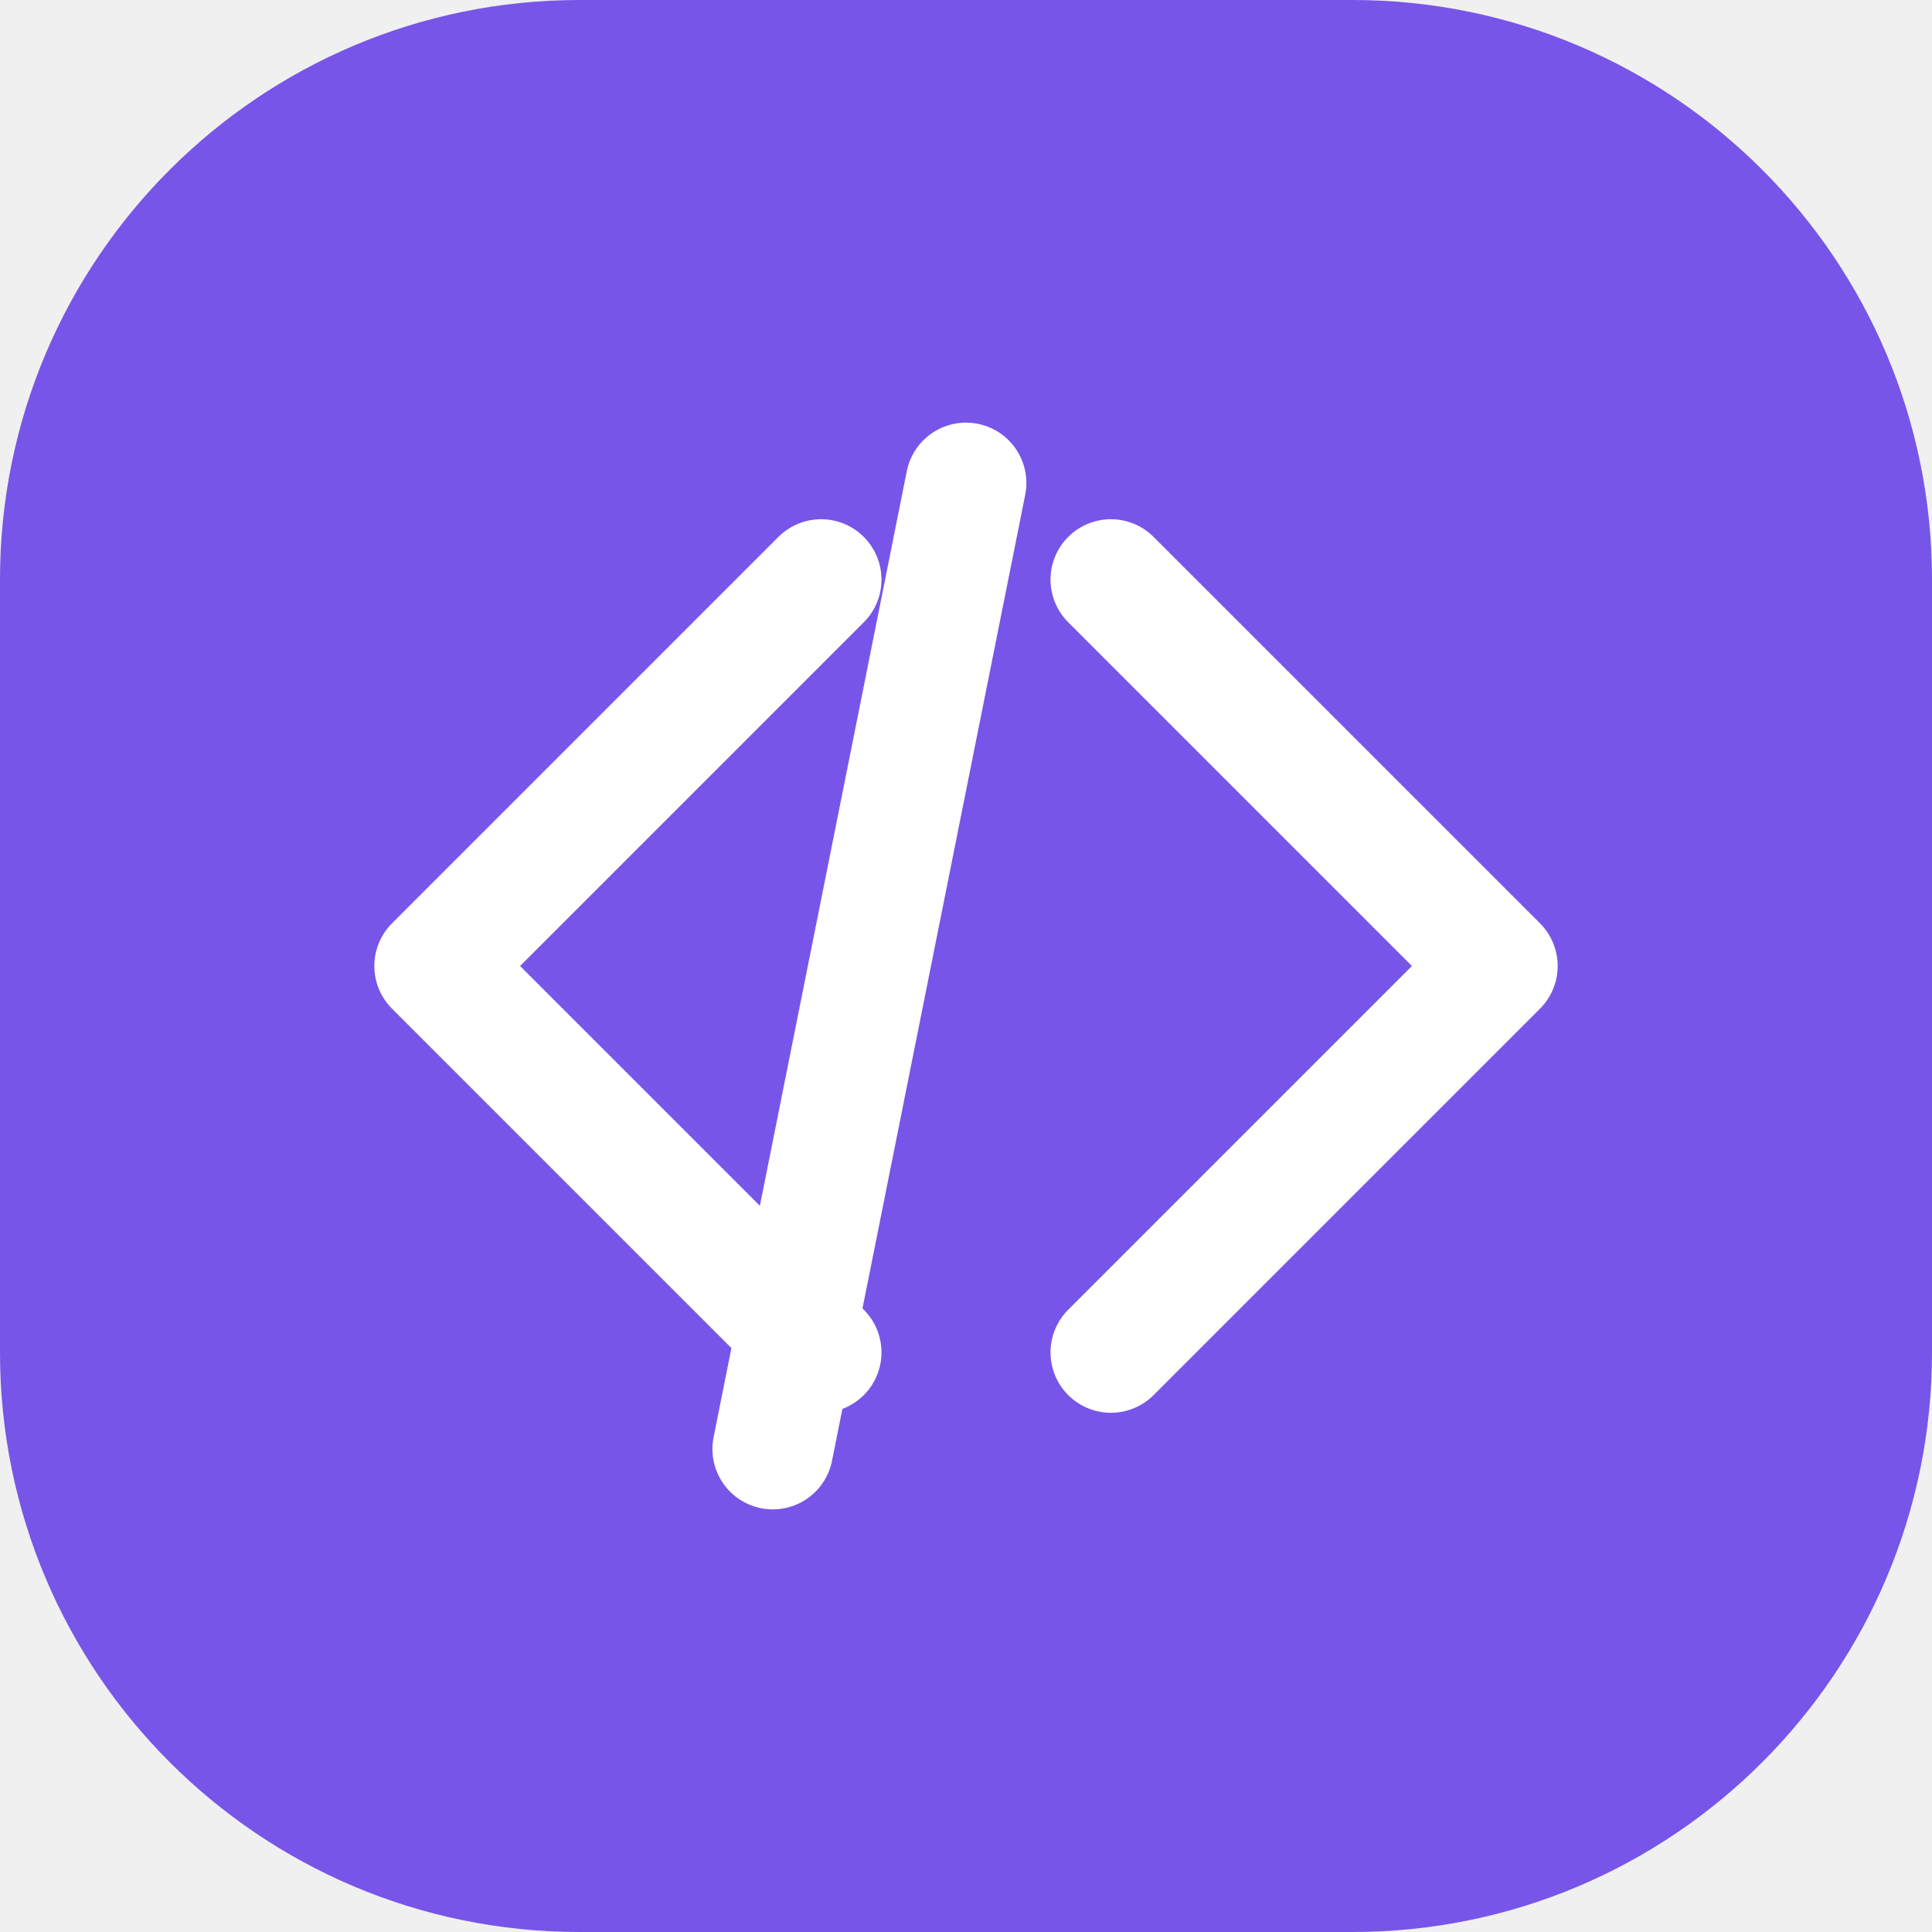
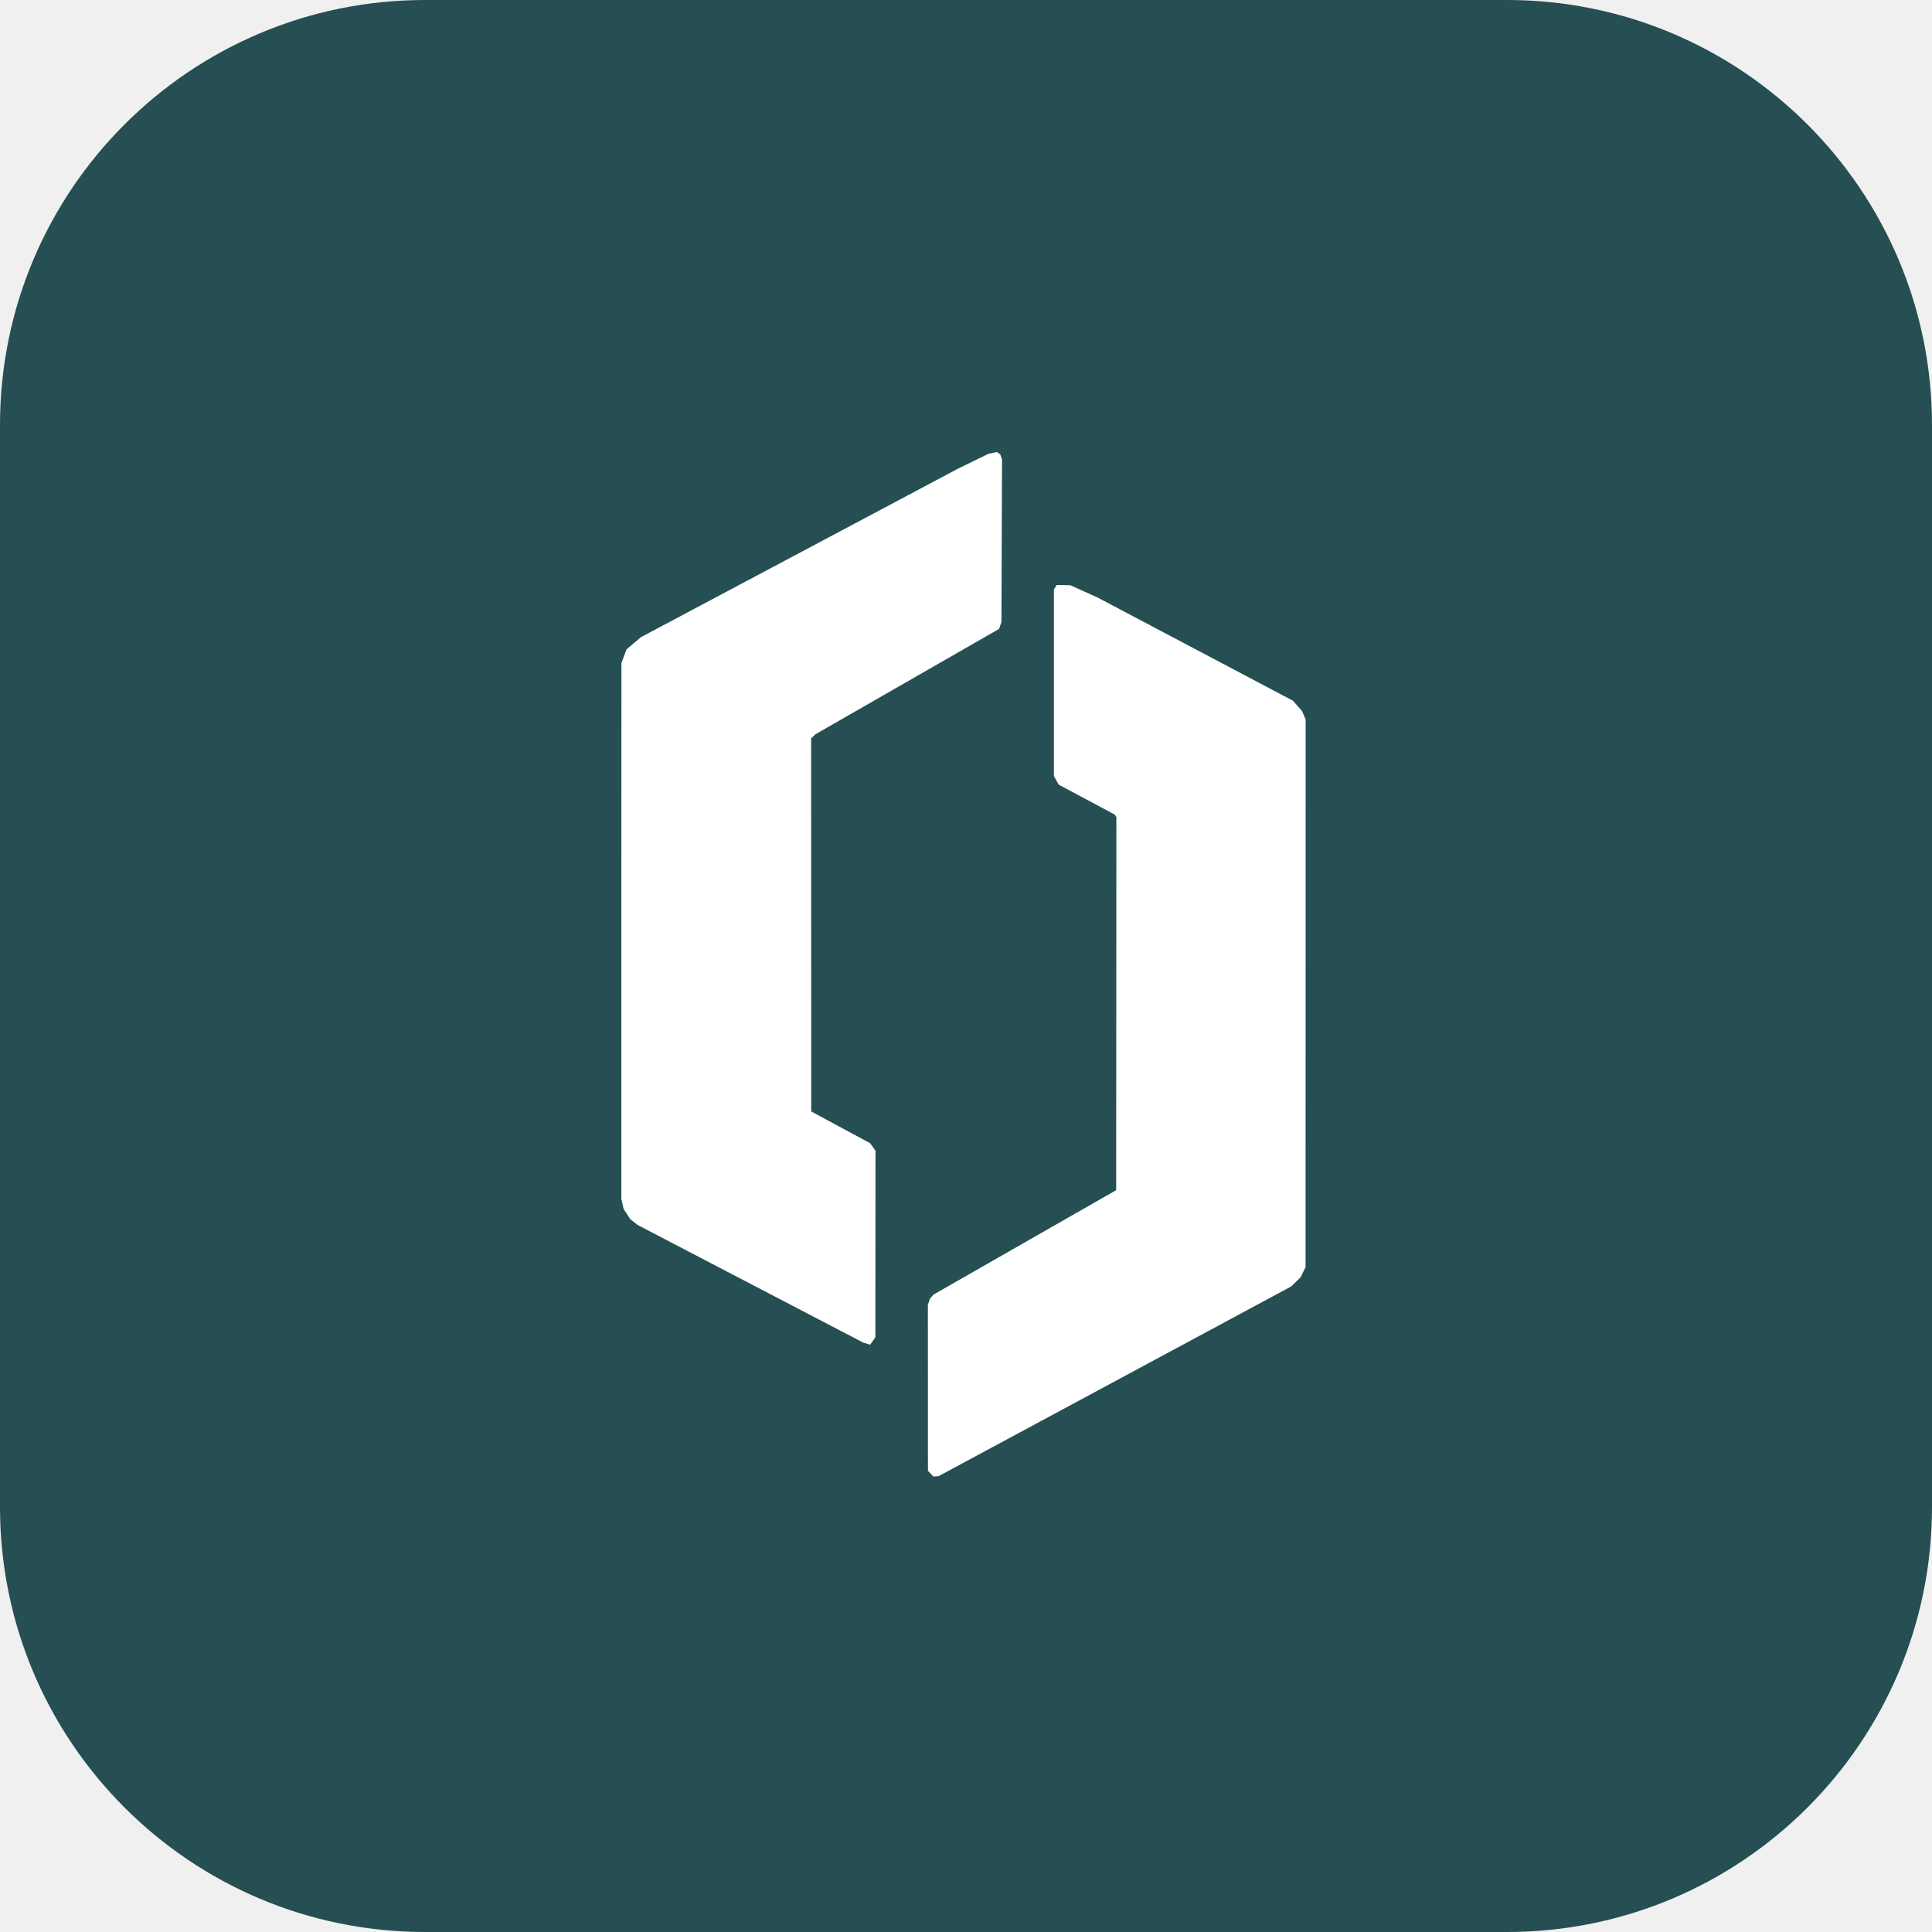
- <svg xmlns="http://www.w3.org/2000/svg" viewBox="0 0 40 40">
-   <rect width="40" height="40" rx="12" fill="#7755e8" />
-   <path d="m17 12-8 8 8 8m6-16 8 8-8 8m-3-18-4 20" fill="none" stroke="#fff" stroke-width="2.5" stroke-linecap="round" stroke-linejoin="round" />
+ <svg xmlns="http://www.w3.org/2000/svg" viewBox="0 0 1024 1024">
+   <rect width="1024" height="1024" rx="225.28" fill="#254f52" />
+   <path fill="#fff" d="M 461.21 712.71 L 457.58 711.64 L 337.86 649.21 L 334.12 646.23 L 330.53 640.79 L 329.32 635.35 L 329.36 351.47 L 332.05 344.21 L 339.68 337.72 L 507.47 248.55 L 523.79 240.57 L 528.33 239.58 L 530.16 240.82 L 531.09 243.54 L 530.79 329.70 L 529.54 333.33 L 432.19 389.19 L 429.91 391.37 L 429.96 589.09 L 461.21 605.94 L 464.04 609.95 L 463.96 708.81 Z M 497.49 782.38 L 494.77 782.60 L 491.83 779.56 L 491.79 691.58 L 492.95 688.24 L 494.81 686.14 L 591.59 630.81 L 591.71 433.09 L 590.91 431.79 L 561.11 415.86 L 558.58 411.33 L 558.58 312.47 L 560.07 310.06 L 567.33 310.19 L 581.84 316.75 L 685.23 371.36 L 690.11 376.86 L 692.03 381.40 L 691.98 671.63 L 689.29 677.07 L 684.32 681.86 Z" />
</svg>
